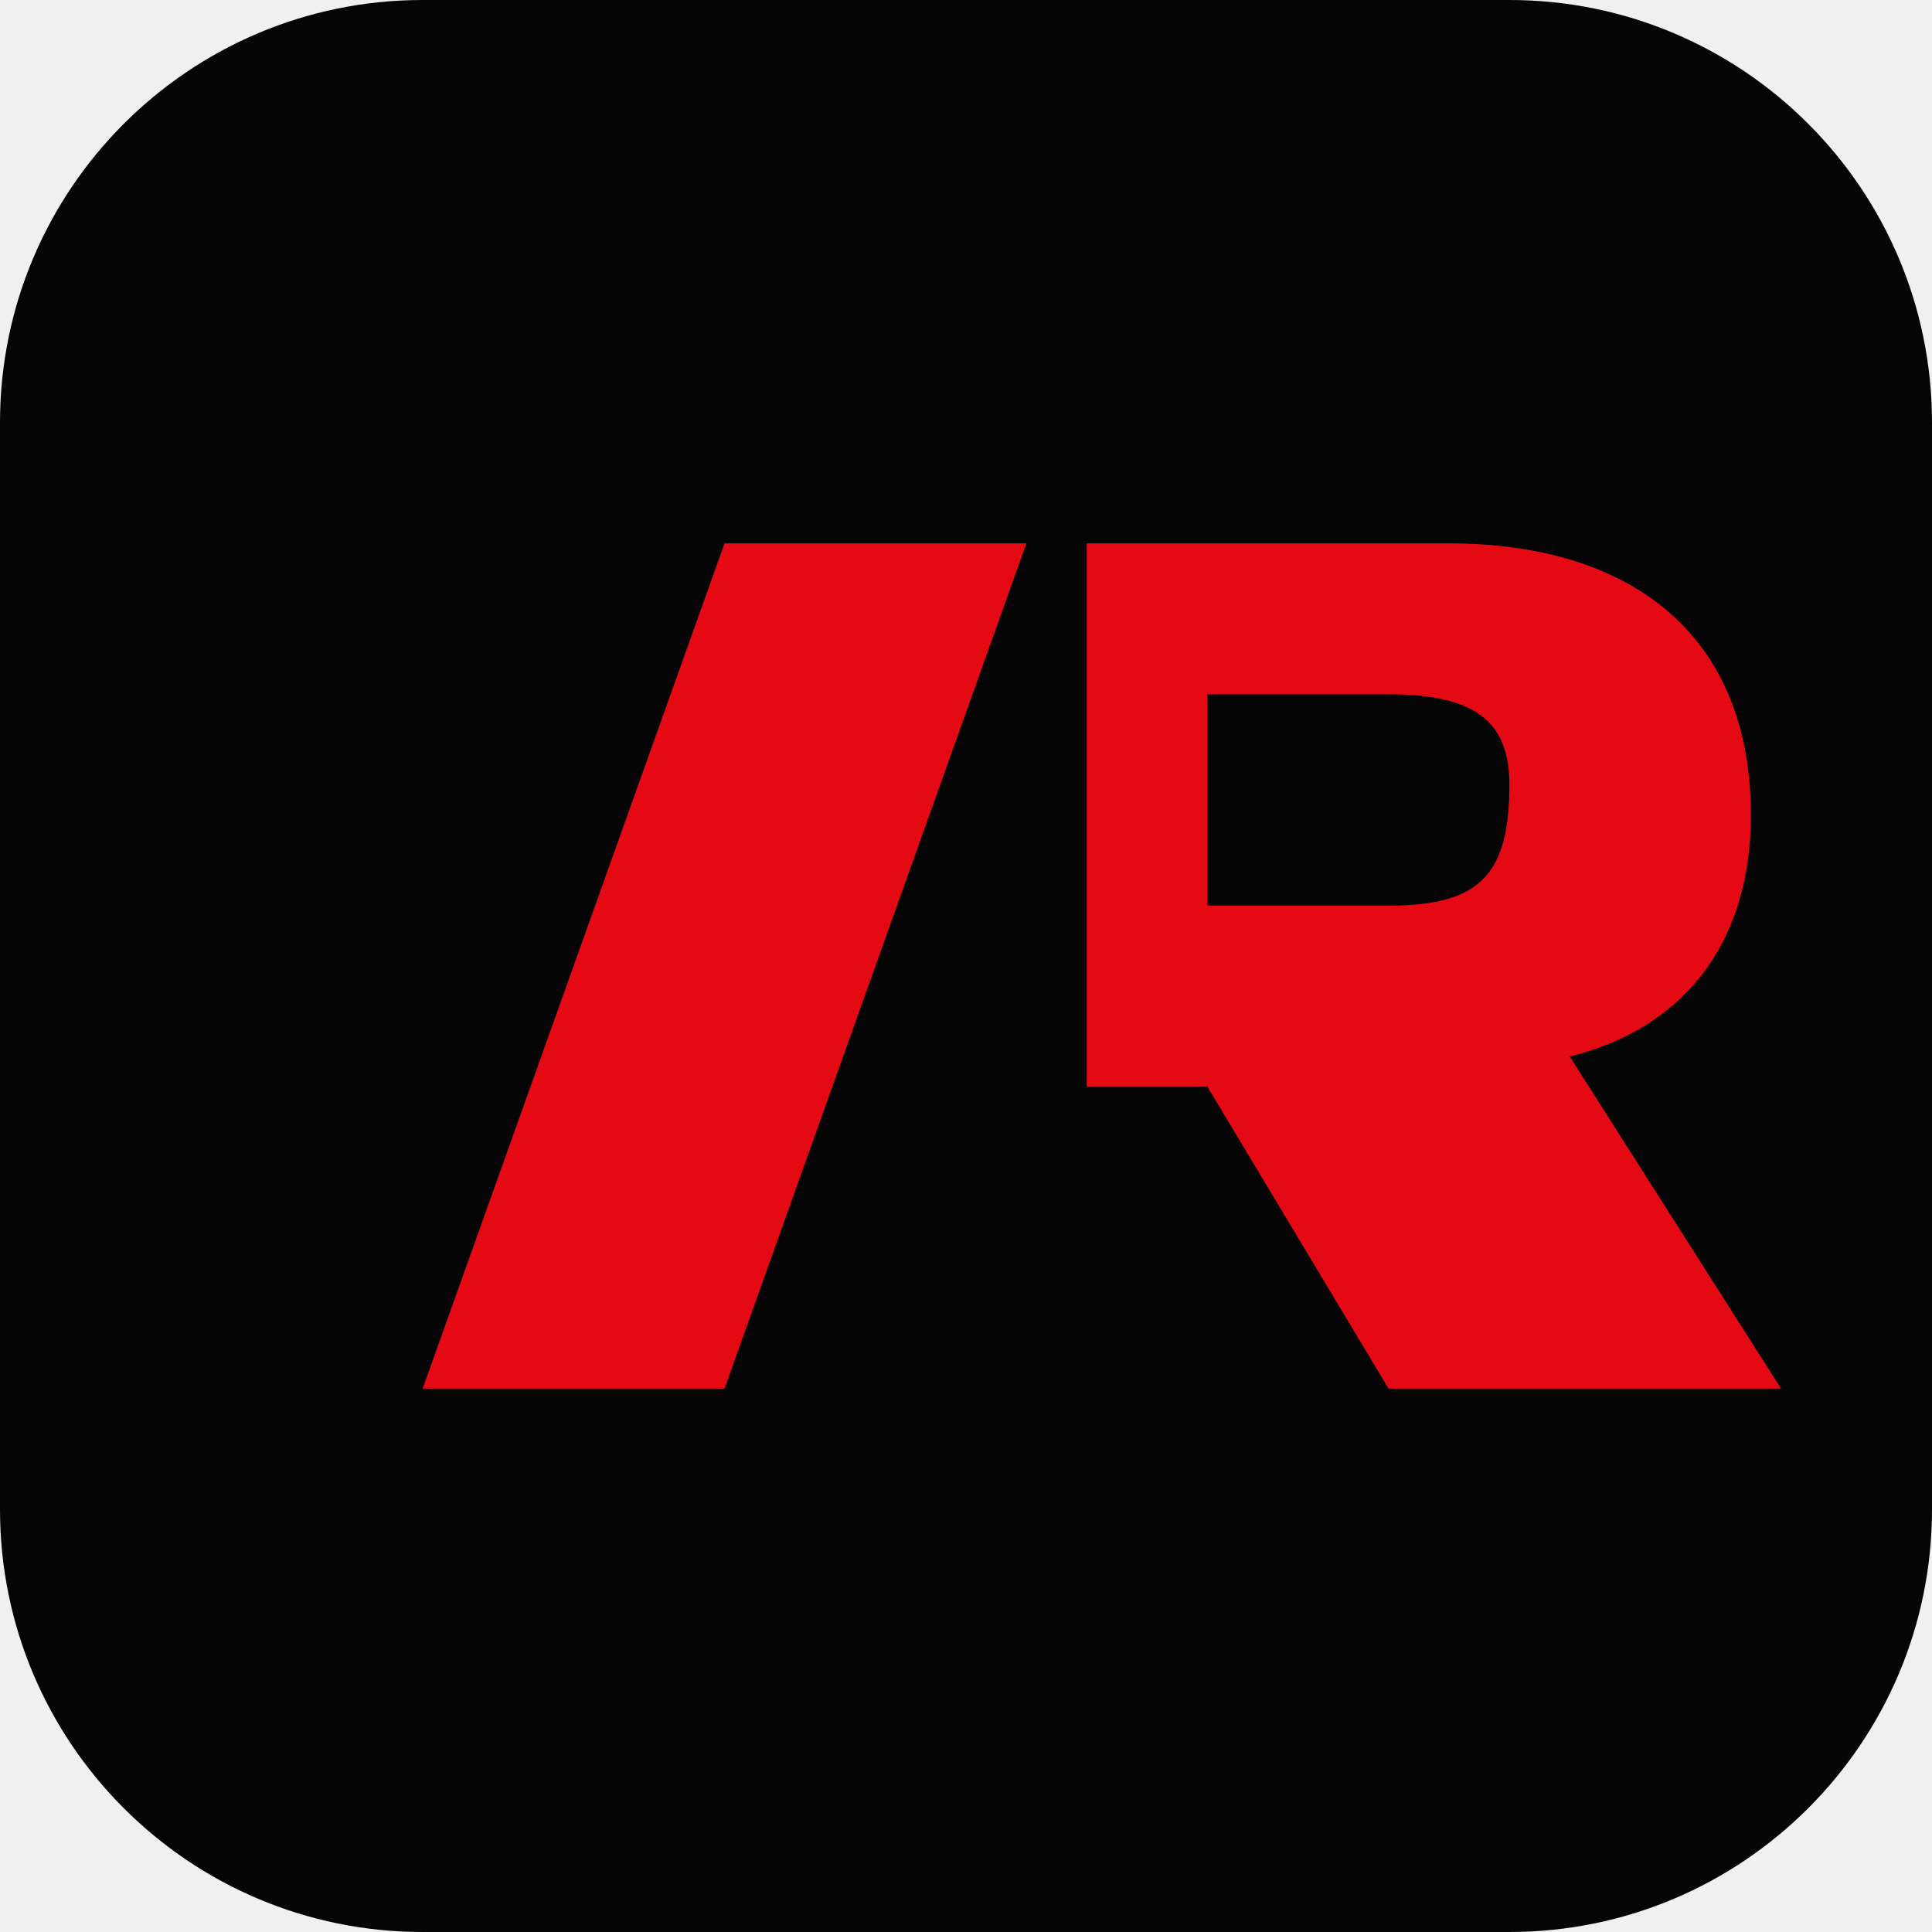
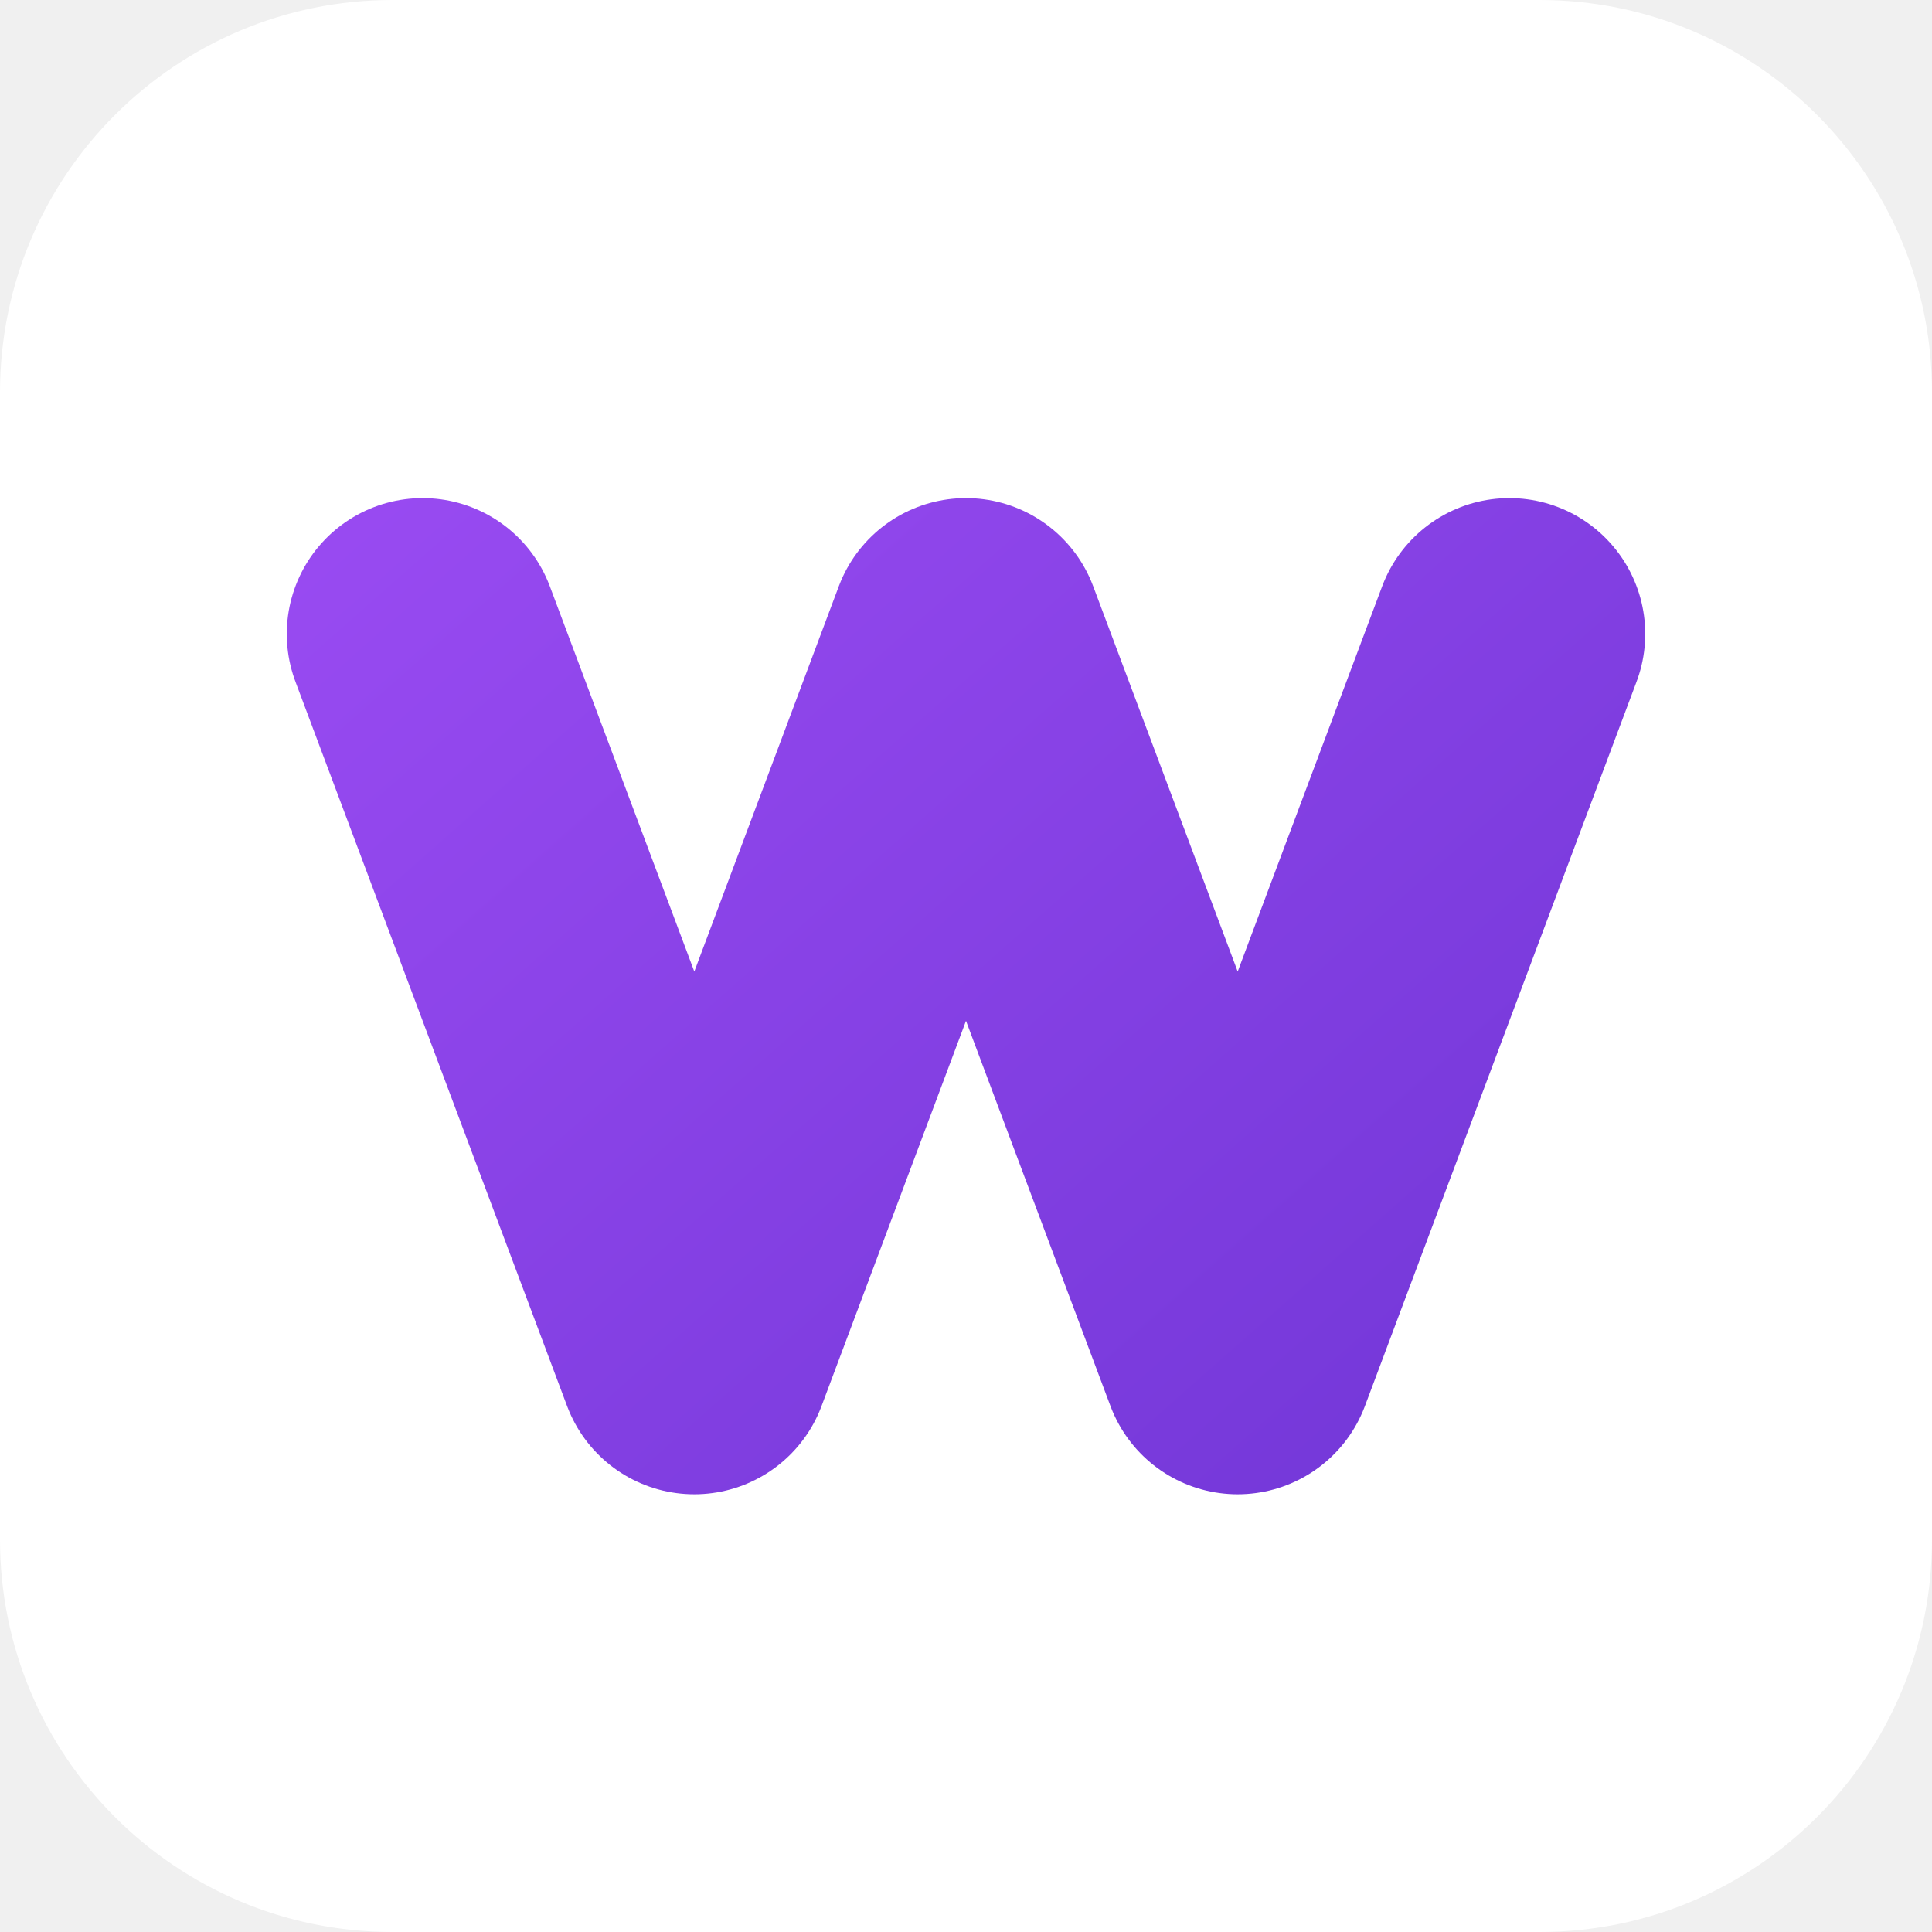
- <svg xmlns="http://www.w3.org/2000/svg" viewBox="0 0 64 64">
-   <rect width="64" height="64" rx="14" fill="#050505" />
-   <path d="M14 46L24 18h10L24 46H14zm22 0V18h12c6 0 10 3 10 9 0 4-2 7-6 8l7 11H46l-6-10h-4v10H36zm10-16c3 0 4-1 4-4 0-2-1-3-4-3h-6v7h6z" fill="#e50914" />
+ <svg xmlns="http://www.w3.org/2000/svg" viewBox="0 0 128 128">
+   <defs>
+     <linearGradient id="wedflix-w" x1="26" y1="22" x2="102" y2="108" gradientUnits="userSpaceOnUse">
+       <stop stop-color="#9b4cf3" />
+       <stop offset="1" stop-color="#6f35d5" />
+     </linearGradient>
+   </defs>
+   <rect width="128" height="128" rx="26" fill="#ffffff" />
+   <path d="M28 42l18 48 18-48 18 48 18-48" fill="none" stroke="url(#wedflix-w)" stroke-width="18" stroke-linecap="round" stroke-linejoin="round" />
</svg>
